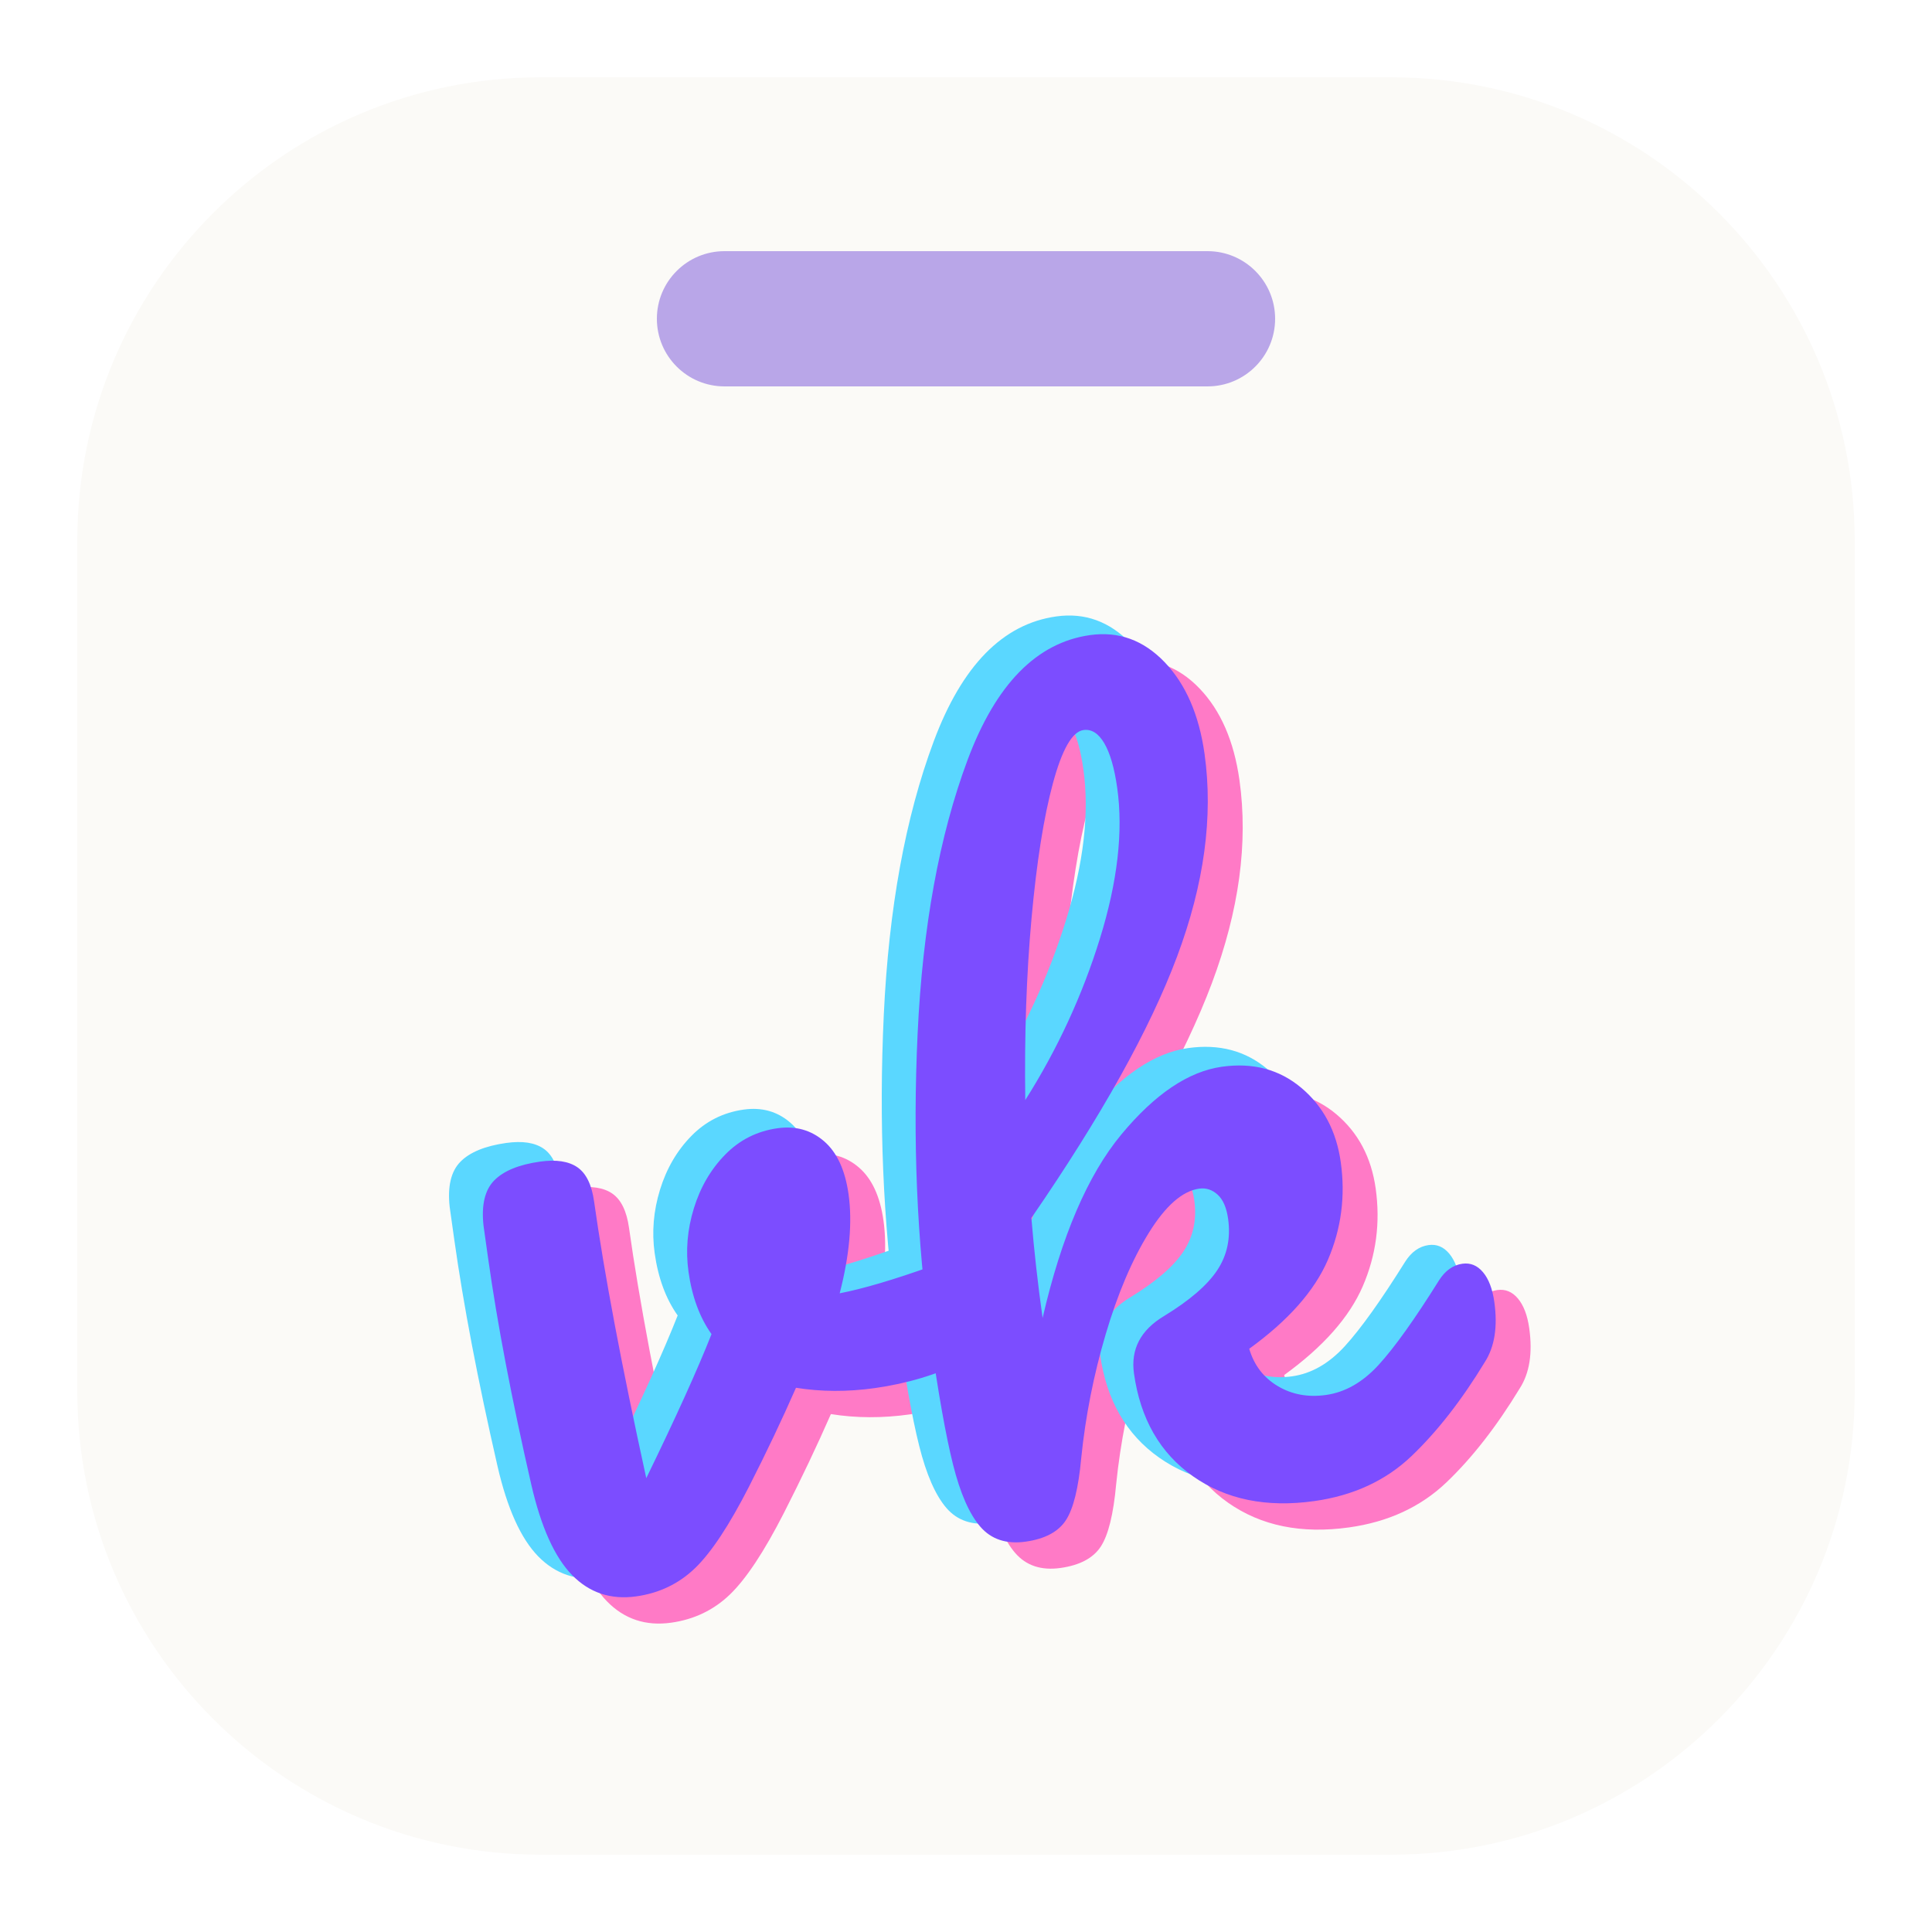
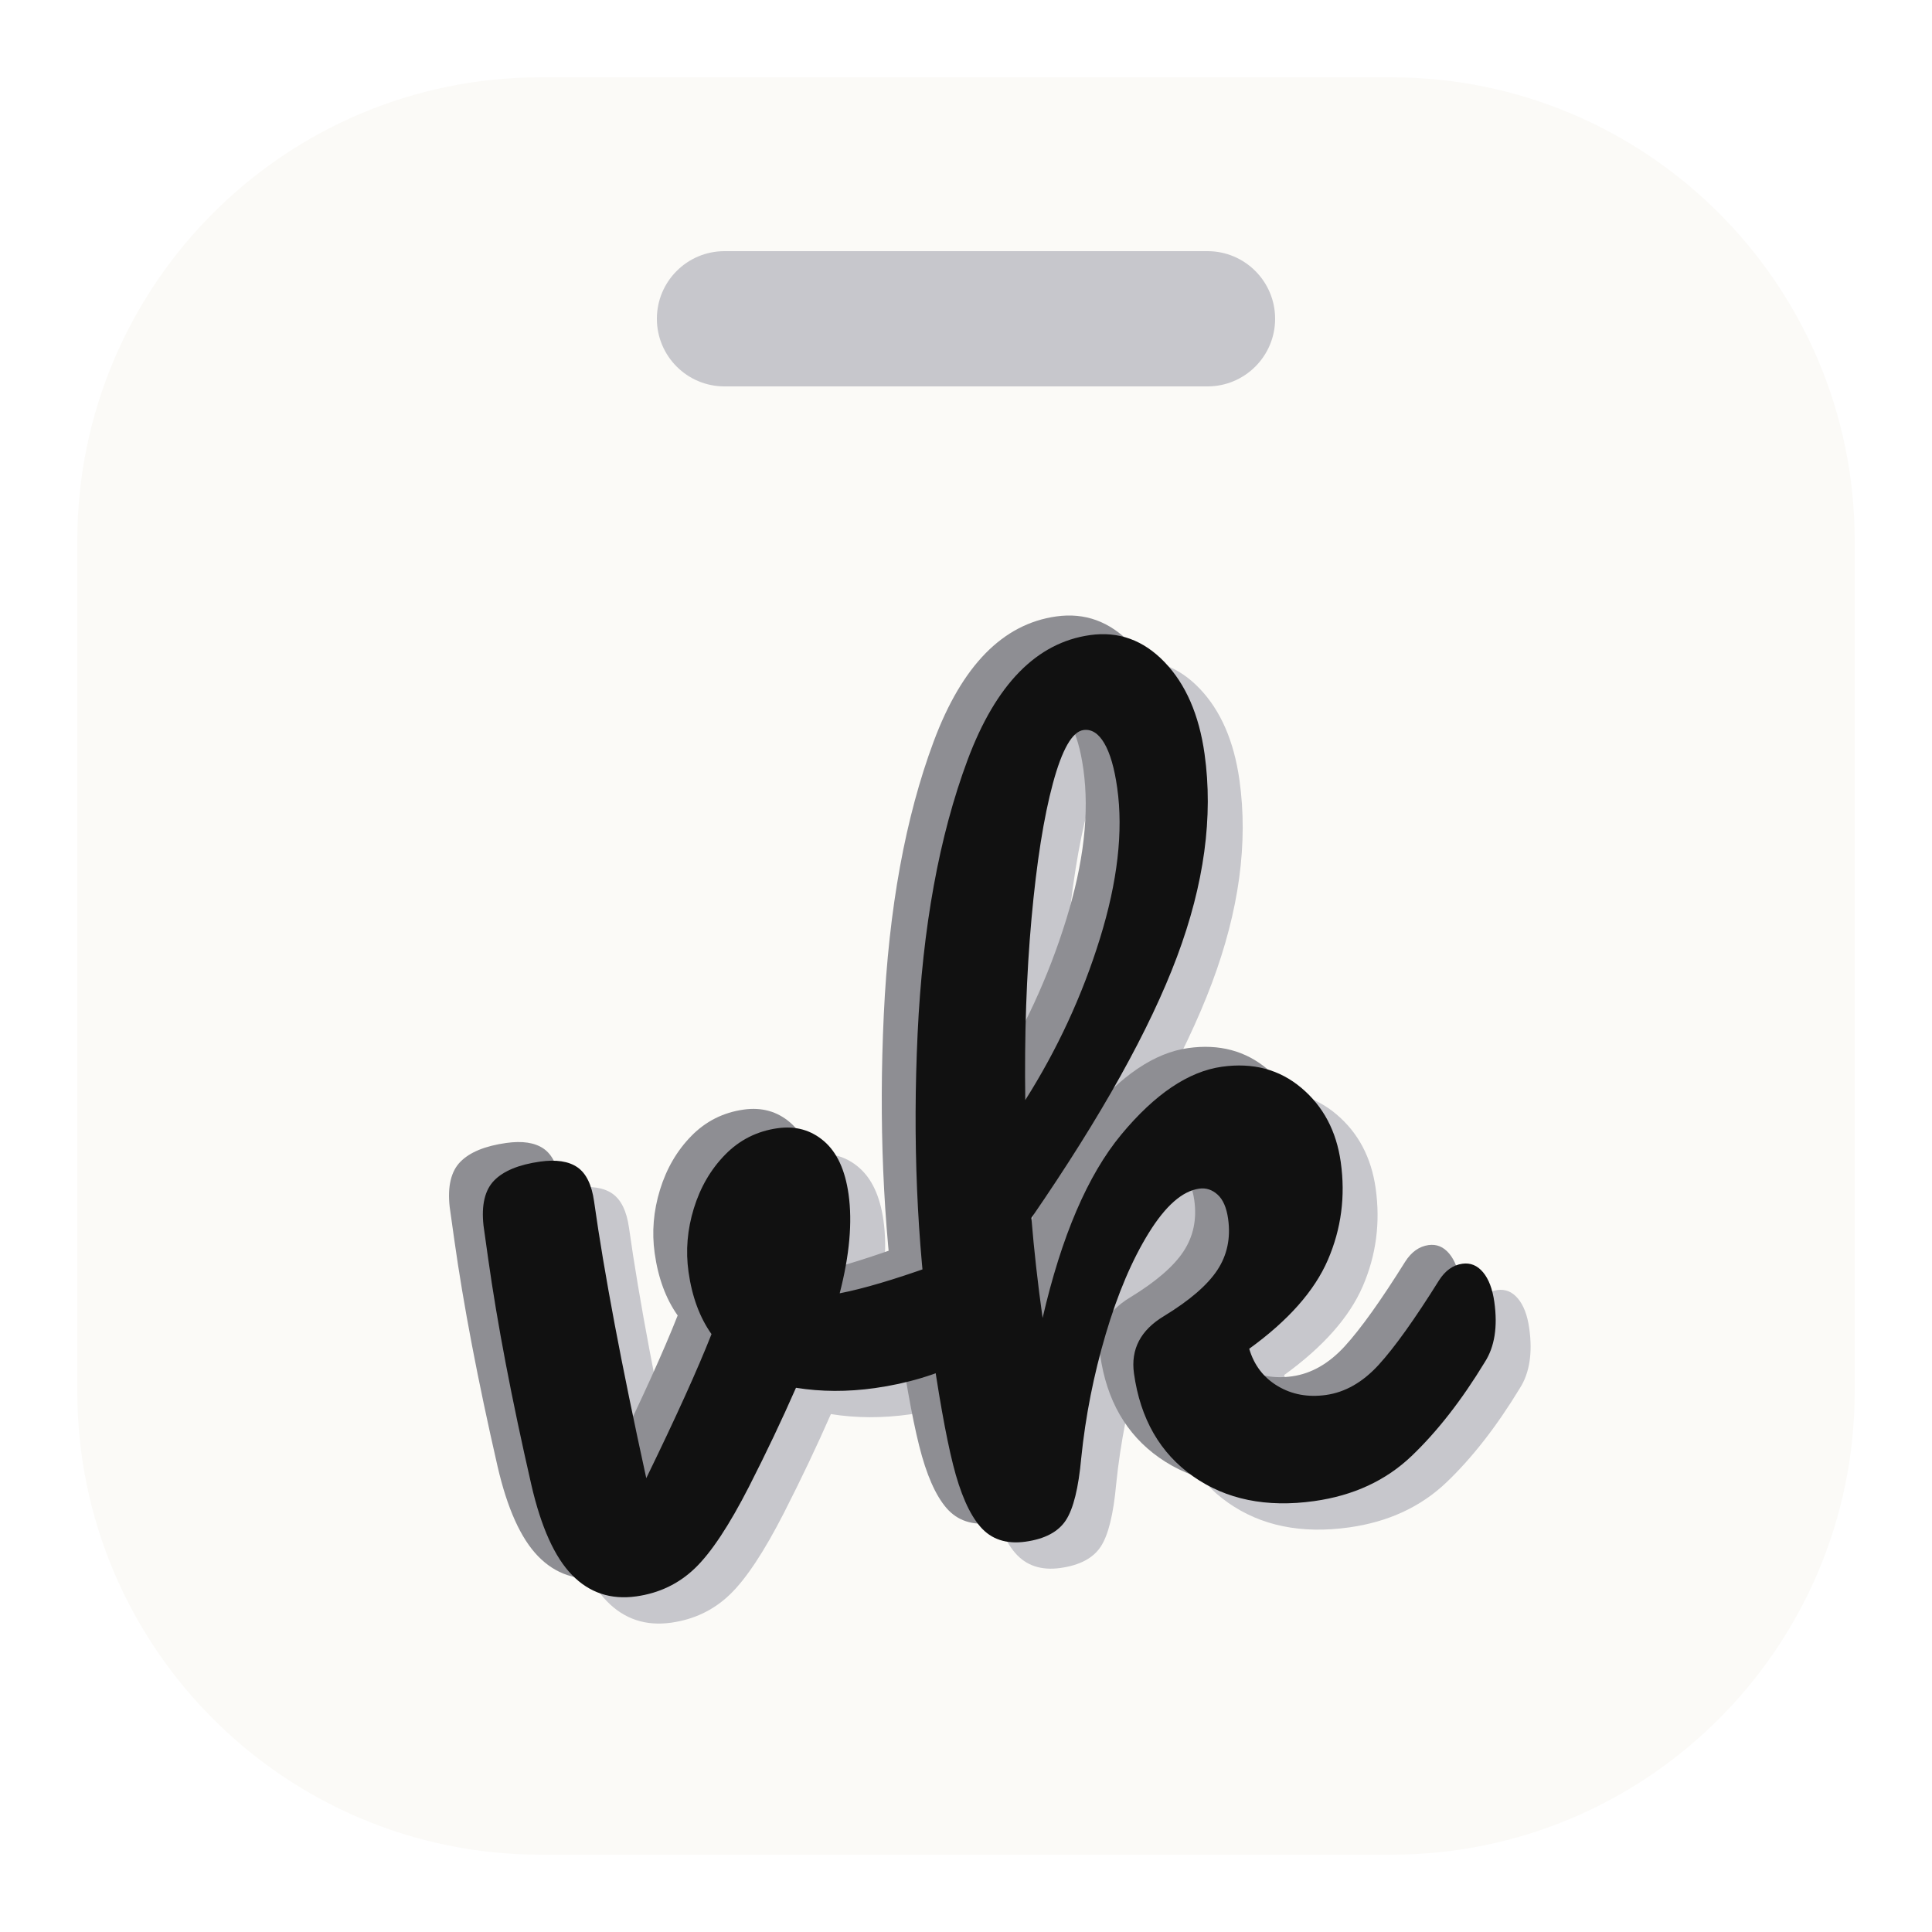
<svg xmlns="http://www.w3.org/2000/svg" viewBox="0 0 100 100">
  <rect x="4" y="4" width="92" height="92" rx="24" fill="#fbfaf7" />
-   <rect x="34" y="13" width="32" height="7" rx="3.5" fill="#b9a6e8" />
+   <rect x="34" y="13" width="32" height="7" rx="3.5" fill="#c7c7cc" />
  <g transform="rotate(-8 50 57)">
    <g transform="translate(23.54 81.36) scale(0.04868)">
-       <path fill="#ff7ac6" d="M553 -305Q568 -305 576.0 -295.0Q584 -285 584 -268Q584 -237 572.0 -219.5Q560 -202 536 -194Q490 -179 438 -179Q394 -179 355 -191Q326 -144 291 -94Q251 -37 222.0 -16.0Q193 5 156 5Q115 5 91.5 -27.0Q68 -59 62 -128Q50 -268 50 -373V-408Q51 -441 68.0 -454.0Q85 -467 119 -467Q145 -467 157.5 -455.5Q170 -444 170 -417Q170 -302 184 -118Q244 -207 274 -260Q259 -289 259 -329Q259 -363 274.0 -395.0Q289 -427 315.0 -447.0Q341 -467 374 -467Q403 -467 421.0 -446.5Q439 -426 439 -387Q439 -342 415 -284Q453 -286 516 -299L543 -304Q546 -305 553 -305ZM1103 -178Q1103 -138 1084 -116Q1039 -61 993.0 -28.0Q947 5 884 5Q807 5 760.0 -39.0Q713 -83 713 -156Q713 -195 753 -212Q797 -231 816.0 -252.5Q835 -274 835 -305Q835 -323 827.5 -332.0Q820 -341 809 -341Q782 -341 749.5 -302.0Q717 -263 689.0 -201.5Q661 -140 645 -75Q634 -28 619.5 -11.5Q605 5 574 5Q543 5 528.5 -17.5Q514 -40 509.0 -87.0Q504 -134 504 -225Q504 -379 535.5 -546.0Q567 -713 628.5 -826.5Q690 -940 776 -940Q822 -940 850.5 -900.5Q879 -861 879 -798Q879 -697 820.0 -588.5Q761 -480 628 -335Q625 -283 625 -228Q673 -353 735.0 -409.5Q797 -466 851 -466Q901 -466 931.5 -432.0Q962 -398 962 -348Q962 -293 934.0 -247.0Q906 -201 838 -165Q842 -138 862.5 -121.5Q883 -105 912 -105Q943 -105 972.0 -129.0Q1001 -153 1048 -209Q1060 -223 1075 -223Q1088 -223 1095.5 -211.0Q1103 -199 1103 -178ZM639 -460Q701 -533 741.5 -619.0Q782 -705 782 -775Q782 -807 775.0 -824.0Q768 -841 755 -841Q737 -841 715.0 -789.5Q693 -738 672.5 -650.5Q652 -563 639 -460Z" />
+       <path fill="#c7c7cc" d="M553 -305Q568 -305 576.0 -295.0Q584 -285 584 -268Q584 -237 572.0 -219.5Q560 -202 536 -194Q490 -179 438 -179Q394 -179 355 -191Q326 -144 291 -94Q251 -37 222.0 -16.0Q193 5 156 5Q115 5 91.5 -27.0Q68 -59 62 -128Q50 -268 50 -373V-408Q51 -441 68.0 -454.0Q85 -467 119 -467Q145 -467 157.5 -455.5Q170 -444 170 -417Q170 -302 184 -118Q244 -207 274 -260Q259 -289 259 -329Q259 -363 274.0 -395.0Q289 -427 315.0 -447.0Q341 -467 374 -467Q403 -467 421.0 -446.5Q439 -426 439 -387Q439 -342 415 -284Q453 -286 516 -299L543 -304Q546 -305 553 -305ZM1103 -178Q1103 -138 1084 -116Q1039 -61 993.0 -28.0Q947 5 884 5Q807 5 760.0 -39.0Q713 -83 713 -156Q713 -195 753 -212Q797 -231 816.0 -252.5Q835 -274 835 -305Q835 -323 827.5 -332.0Q820 -341 809 -341Q782 -341 749.5 -302.0Q717 -263 689.0 -201.5Q661 -140 645 -75Q634 -28 619.5 -11.5Q605 5 574 5Q543 5 528.5 -17.5Q514 -40 509.0 -87.0Q504 -134 504 -225Q504 -379 535.5 -546.0Q567 -713 628.5 -826.5Q690 -940 776 -940Q822 -940 850.5 -900.5Q879 -861 879 -798Q879 -697 820.0 -588.5Q761 -480 628 -335Q625 -283 625 -228Q673 -353 735.0 -409.5Q797 -466 851 -466Q901 -466 931.5 -432.0Q962 -398 962 -348Q962 -293 934.0 -247.0Q906 -201 838 -165Q842 -138 862.5 -121.5Q883 -105 912 -105Q943 -105 972.0 -129.0Q1001 -153 1048 -209Q1060 -223 1075 -223Q1088 -223 1095.5 -211.0Q1103 -199 1103 -178ZM639 -460Q701 -533 741.5 -619.0Q782 -705 782 -775Q782 -807 775.0 -824.0Q768 -841 755 -841Q737 -841 715.0 -789.5Q693 -738 672.5 -650.5Q652 -563 639 -460Z" />
    </g>
    <g transform="translate(20.34 78.56) scale(0.04868)">
-       <path fill="#5ad7ff" d="M553 -305Q568 -305 576.0 -295.0Q584 -285 584 -268Q584 -237 572.0 -219.5Q560 -202 536 -194Q490 -179 438 -179Q394 -179 355 -191Q326 -144 291 -94Q251 -37 222.0 -16.0Q193 5 156 5Q115 5 91.5 -27.0Q68 -59 62 -128Q50 -268 50 -373V-408Q51 -441 68.0 -454.0Q85 -467 119 -467Q145 -467 157.5 -455.5Q170 -444 170 -417Q170 -302 184 -118Q244 -207 274 -260Q259 -289 259 -329Q259 -363 274.0 -395.0Q289 -427 315.0 -447.0Q341 -467 374 -467Q403 -467 421.0 -446.5Q439 -426 439 -387Q439 -342 415 -284Q453 -286 516 -299L543 -304Q546 -305 553 -305ZM1103 -178Q1103 -138 1084 -116Q1039 -61 993.0 -28.0Q947 5 884 5Q807 5 760.0 -39.0Q713 -83 713 -156Q713 -195 753 -212Q797 -231 816.0 -252.5Q835 -274 835 -305Q835 -323 827.5 -332.0Q820 -341 809 -341Q782 -341 749.5 -302.0Q717 -263 689.0 -201.5Q661 -140 645 -75Q634 -28 619.5 -11.5Q605 5 574 5Q543 5 528.5 -17.5Q514 -40 509.0 -87.0Q504 -134 504 -225Q504 -379 535.5 -546.0Q567 -713 628.5 -826.5Q690 -940 776 -940Q822 -940 850.5 -900.5Q879 -861 879 -798Q879 -697 820.0 -588.5Q761 -480 628 -335Q625 -283 625 -228Q673 -353 735.0 -409.5Q797 -466 851 -466Q901 -466 931.5 -432.0Q962 -398 962 -348Q962 -293 934.0 -247.0Q906 -201 838 -165Q842 -138 862.5 -121.5Q883 -105 912 -105Q943 -105 972.0 -129.0Q1001 -153 1048 -209Q1060 -223 1075 -223Q1088 -223 1095.5 -211.0Q1103 -199 1103 -178ZM639 -460Q701 -533 741.5 -619.0Q782 -705 782 -775Q782 -807 775.0 -824.0Q768 -841 755 -841Q737 -841 715.0 -789.5Q693 -738 672.5 -650.5Q652 -563 639 -460Z" />
+       <path fill="#8e8e93" d="M553 -305Q568 -305 576.0 -295.0Q584 -285 584 -268Q584 -237 572.0 -219.5Q560 -202 536 -194Q490 -179 438 -179Q394 -179 355 -191Q326 -144 291 -94Q251 -37 222.0 -16.0Q193 5 156 5Q115 5 91.5 -27.0Q68 -59 62 -128Q50 -268 50 -373V-408Q51 -441 68.0 -454.0Q85 -467 119 -467Q145 -467 157.5 -455.5Q170 -444 170 -417Q170 -302 184 -118Q244 -207 274 -260Q259 -289 259 -329Q259 -363 274.0 -395.0Q289 -427 315.0 -447.0Q341 -467 374 -467Q403 -467 421.0 -446.5Q439 -426 439 -387Q439 -342 415 -284Q453 -286 516 -299L543 -304Q546 -305 553 -305ZM1103 -178Q1103 -138 1084 -116Q1039 -61 993.0 -28.0Q947 5 884 5Q807 5 760.0 -39.0Q713 -83 713 -156Q713 -195 753 -212Q797 -231 816.0 -252.5Q835 -274 835 -305Q835 -323 827.5 -332.0Q820 -341 809 -341Q782 -341 749.5 -302.0Q717 -263 689.0 -201.5Q661 -140 645 -75Q634 -28 619.5 -11.5Q605 5 574 5Q543 5 528.5 -17.5Q514 -40 509.0 -87.0Q504 -134 504 -225Q504 -379 535.5 -546.0Q567 -713 628.5 -826.5Q690 -940 776 -940Q822 -940 850.5 -900.5Q879 -861 879 -798Q879 -697 820.0 -588.5Q761 -480 628 -335Q625 -283 625 -228Q673 -353 735.0 -409.5Q797 -466 851 -466Q901 -466 931.5 -432.0Q962 -398 962 -348Q962 -293 934.0 -247.0Q906 -201 838 -165Q842 -138 862.5 -121.5Q883 -105 912 -105Q943 -105 972.0 -129.0Q1001 -153 1048 -209Q1060 -223 1075 -223Q1088 -223 1095.5 -211.0Q1103 -199 1103 -178ZM639 -460Q701 -533 741.5 -619.0Q782 -705 782 -775Q782 -807 775.0 -824.0Q768 -841 755 -841Q737 -841 715.0 -789.5Q693 -738 672.5 -650.5Q652 -563 639 -460Z" />
    </g>
    <g transform="translate(21.94 79.76) scale(0.04868)">
-       <path fill="#7c4dff" d="M553 -305Q568 -305 576.0 -295.0Q584 -285 584 -268Q584 -237 572.0 -219.5Q560 -202 536 -194Q490 -179 438 -179Q394 -179 355 -191Q326 -144 291 -94Q251 -37 222.0 -16.0Q193 5 156 5Q115 5 91.5 -27.0Q68 -59 62 -128Q50 -268 50 -373V-408Q51 -441 68.0 -454.0Q85 -467 119 -467Q145 -467 157.5 -455.5Q170 -444 170 -417Q170 -302 184 -118Q244 -207 274 -260Q259 -289 259 -329Q259 -363 274.0 -395.0Q289 -427 315.0 -447.0Q341 -467 374 -467Q403 -467 421.0 -446.5Q439 -426 439 -387Q439 -342 415 -284Q453 -286 516 -299L543 -304Q546 -305 553 -305ZM1103 -178Q1103 -138 1084 -116Q1039 -61 993.0 -28.0Q947 5 884 5Q807 5 760.0 -39.0Q713 -83 713 -156Q713 -195 753 -212Q797 -231 816.0 -252.5Q835 -274 835 -305Q835 -323 827.5 -332.0Q820 -341 809 -341Q782 -341 749.5 -302.0Q717 -263 689.0 -201.5Q661 -140 645 -75Q634 -28 619.5 -11.5Q605 5 574 5Q543 5 528.5 -17.5Q514 -40 509.0 -87.0Q504 -134 504 -225Q504 -379 535.5 -546.0Q567 -713 628.5 -826.5Q690 -940 776 -940Q822 -940 850.5 -900.5Q879 -861 879 -798Q879 -697 820.0 -588.5Q761 -480 628 -335Q625 -283 625 -228Q673 -353 735.0 -409.5Q797 -466 851 -466Q901 -466 931.5 -432.0Q962 -398 962 -348Q962 -293 934.0 -247.0Q906 -201 838 -165Q842 -138 862.5 -121.5Q883 -105 912 -105Q943 -105 972.0 -129.0Q1001 -153 1048 -209Q1060 -223 1075 -223Q1088 -223 1095.5 -211.0Q1103 -199 1103 -178ZM639 -460Q701 -533 741.5 -619.0Q782 -705 782 -775Q782 -807 775.0 -824.0Q768 -841 755 -841Q737 -841 715.0 -789.5Q693 -738 672.5 -650.5Q652 -563 639 -460Z" />
+       <path fill="#111111" d="M553 -305Q568 -305 576.0 -295.0Q584 -285 584 -268Q584 -237 572.0 -219.5Q560 -202 536 -194Q490 -179 438 -179Q394 -179 355 -191Q326 -144 291 -94Q251 -37 222.0 -16.0Q193 5 156 5Q115 5 91.5 -27.0Q68 -59 62 -128Q50 -268 50 -373V-408Q51 -441 68.0 -454.0Q85 -467 119 -467Q145 -467 157.5 -455.5Q170 -444 170 -417Q170 -302 184 -118Q244 -207 274 -260Q259 -289 259 -329Q259 -363 274.0 -395.0Q289 -427 315.0 -447.0Q341 -467 374 -467Q403 -467 421.0 -446.5Q439 -426 439 -387Q439 -342 415 -284Q453 -286 516 -299L543 -304Q546 -305 553 -305ZM1103 -178Q1103 -138 1084 -116Q1039 -61 993.0 -28.0Q947 5 884 5Q807 5 760.0 -39.0Q713 -83 713 -156Q713 -195 753 -212Q797 -231 816.0 -252.5Q835 -274 835 -305Q835 -323 827.5 -332.0Q820 -341 809 -341Q782 -341 749.5 -302.0Q717 -263 689.0 -201.5Q661 -140 645 -75Q634 -28 619.5 -11.5Q605 5 574 5Q543 5 528.5 -17.5Q514 -40 509.0 -87.0Q504 -134 504 -225Q504 -379 535.5 -546.0Q567 -713 628.5 -826.5Q690 -940 776 -940Q822 -940 850.5 -900.5Q879 -861 879 -798Q879 -697 820.0 -588.5Q761 -480 628 -335Q625 -283 625 -228Q673 -353 735.0 -409.5Q797 -466 851 -466Q901 -466 931.5 -432.0Q962 -398 962 -348Q962 -293 934.0 -247.0Q906 -201 838 -165Q842 -138 862.5 -121.5Q883 -105 912 -105Q943 -105 972.0 -129.0Q1001 -153 1048 -209Q1060 -223 1075 -223Q1088 -223 1095.5 -211.0Q1103 -199 1103 -178ZM639 -460Q701 -533 741.5 -619.0Q782 -705 782 -775Q782 -807 775.0 -824.0Q768 -841 755 -841Q737 -841 715.0 -789.5Q693 -738 672.5 -650.5Q652 -563 639 -460Z" />
    </g>
  </g>
</svg>
